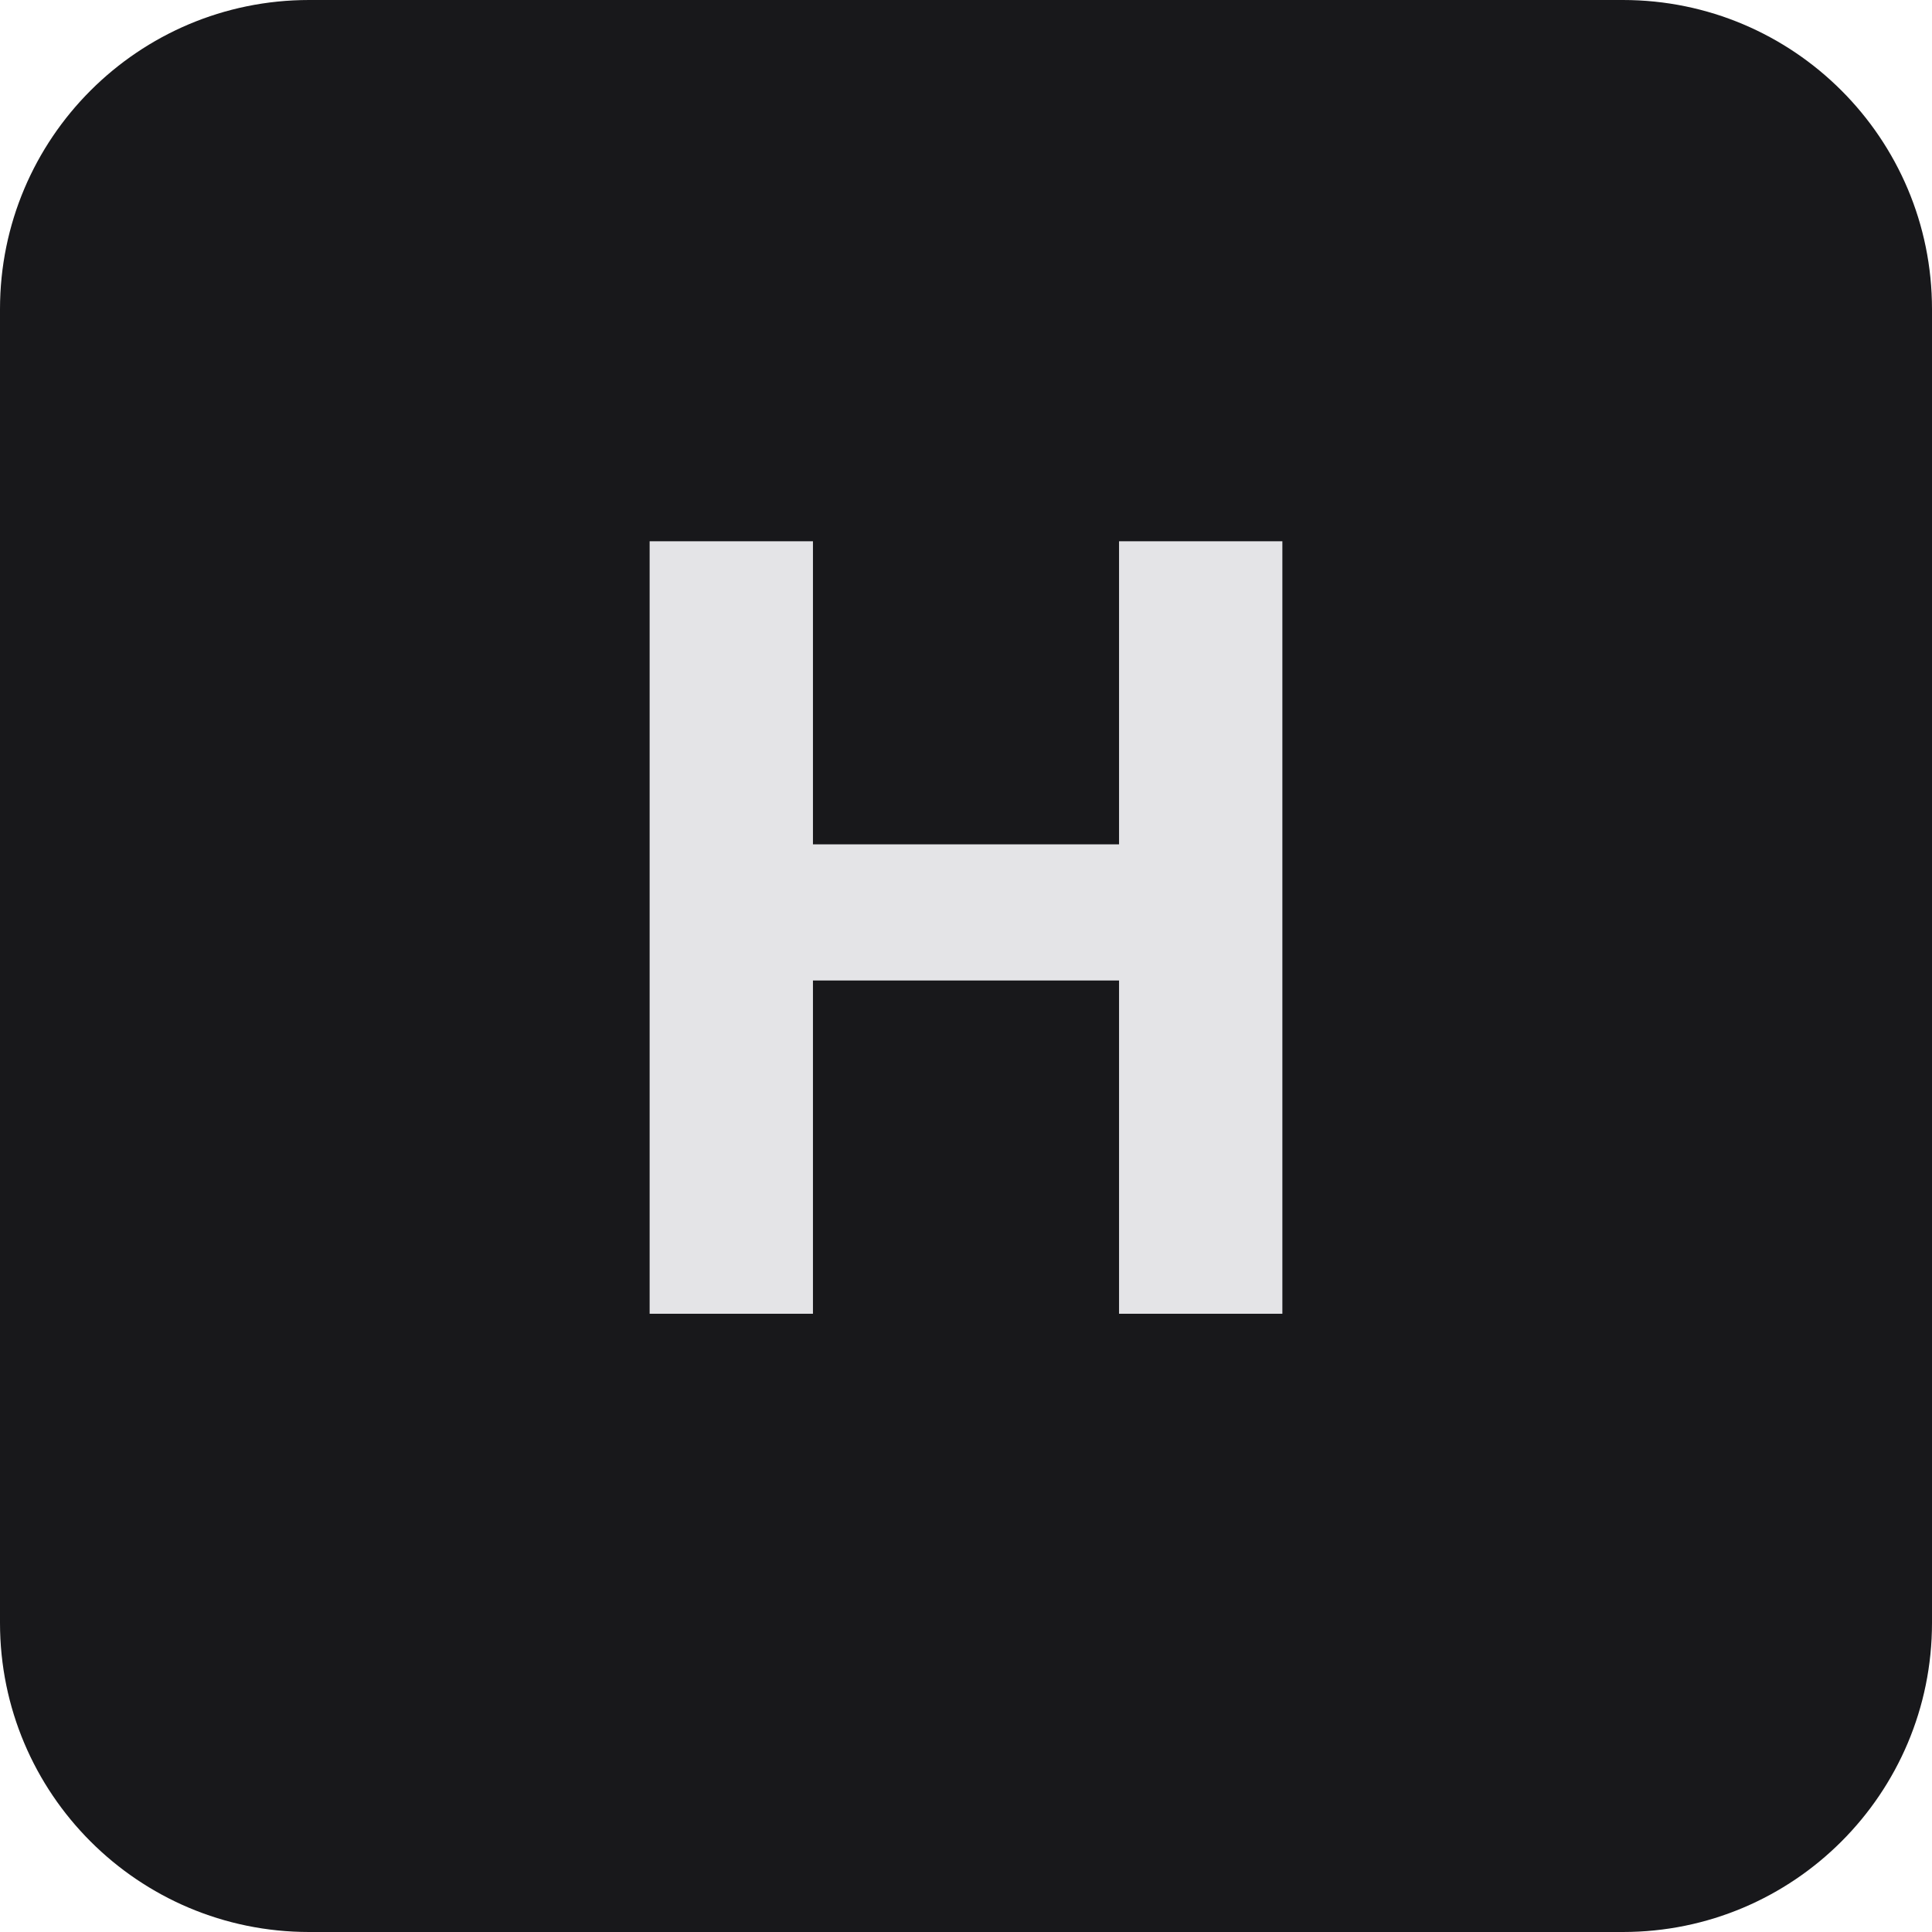
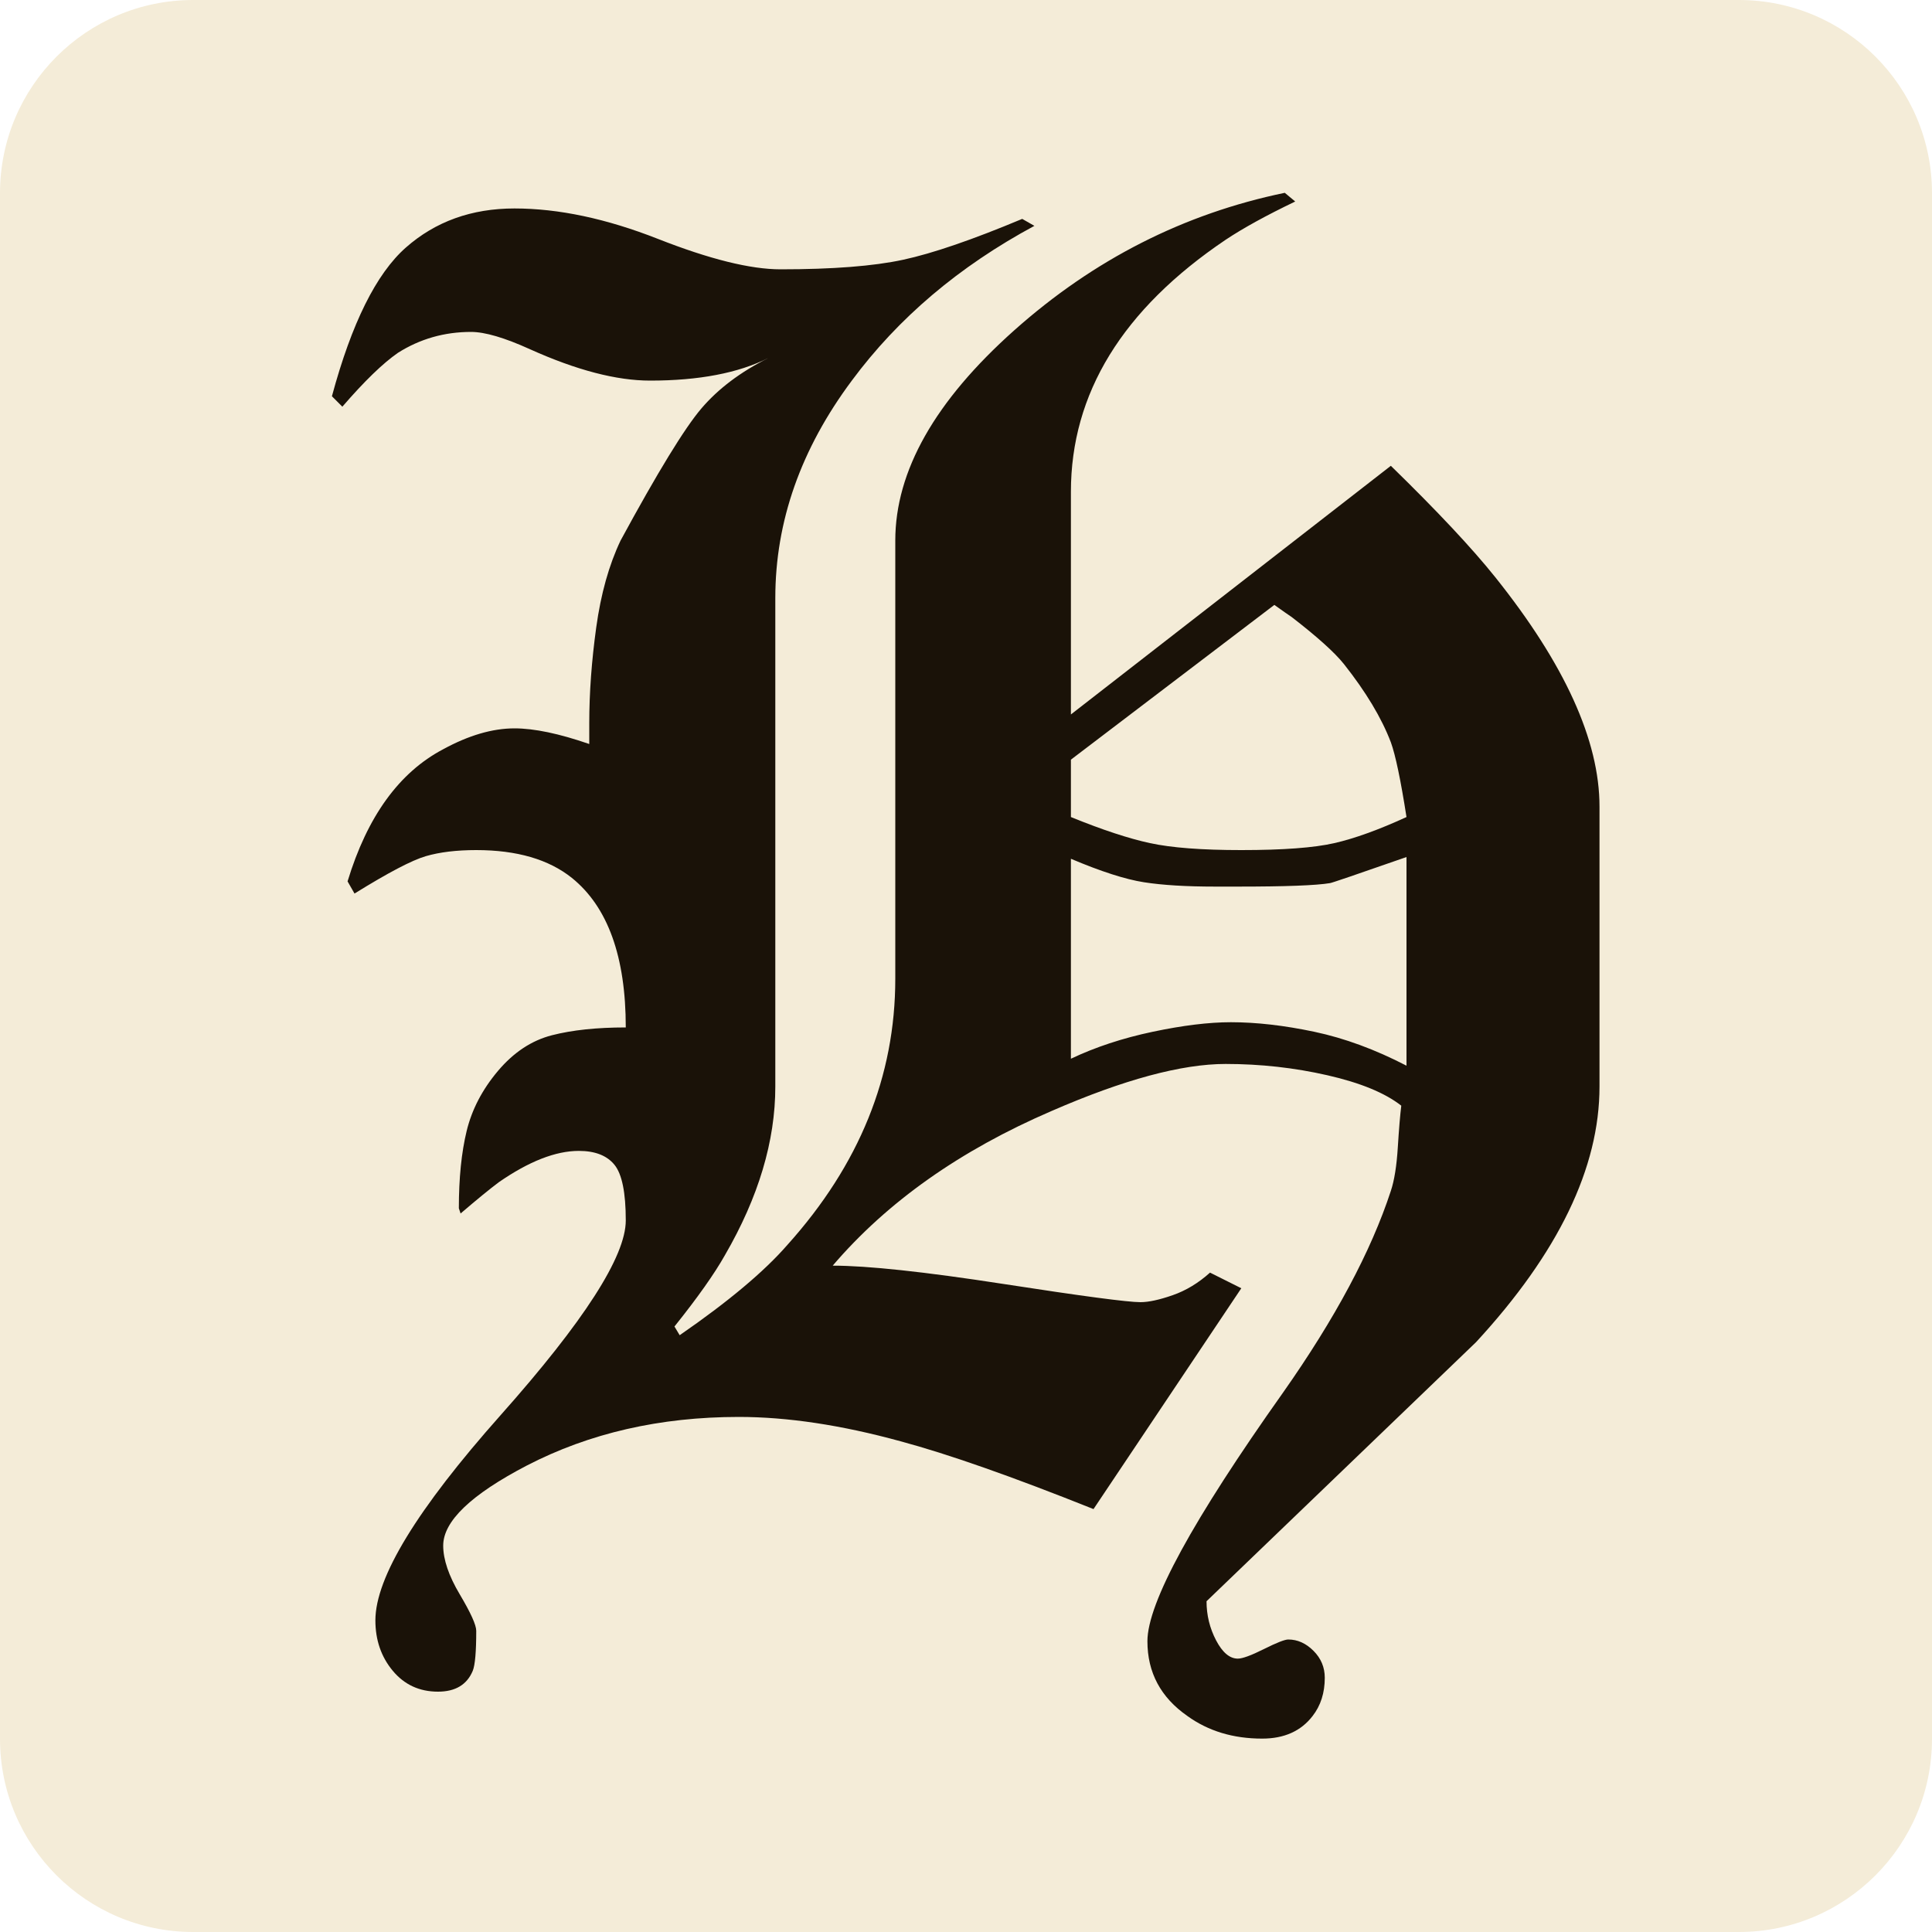
- <svg xmlns="http://www.w3.org/2000/svg" viewBox="0 0 100 100">
-   <rect width="100" height="100" rx="16" fill="#18181b" />
-   <text x="50" y="68" font-family="system-ui, sans-serif" font-size="56" font-weight="800" fill="#e4e4e7" text-anchor="middle">H</text>
+ <svg xmlns="http://www.w3.org/2000/svg" viewBox="0 0 1000 1000">
+   <rect width="1000" height="1000" rx="100" fill="#f4ecd8" />
+   <g fill="#1a1208" transform="translate(161 764) scale(0.9 -0.9)">
+     <path d="M741 224Q741 154 670 77Q592 2 515 -72Q515 -84 520.5 -94.5Q526 -105 533 -105Q537 -105 548.0 -99.5Q559 -94 562 -94Q570 -94 576.5 -100.5Q583 -107 583 -116Q583 -129 576 -138Q566 -151 547 -151Q522 -151 504 -138Q481 -122 481 -95Q481 -62 559 48Q604 112 621 164Q624 173 625.0 189.0Q626 205 627 213Q613 224 584.5 230.5Q556 237 526 237Q488 237 426 210Q347 176 300 121Q330 121 398.0 110.5Q466 100 477 100Q484 100 495.5 104.0Q507 108 517 117L535 108L450 -19Q380 9 339 20Q288 34 246 34Q178 34 124 6Q76 -19 76 -40Q76 -52 85.5 -68.0Q95 -84 95 -89Q95 -107 93 -112Q88 -124 73 -124Q57 -124 47.0 -112.0Q37 -100 37 -83Q37 -46 109.0 35.0Q181 116 181 147Q181 171 174.5 179.0Q168 187 154 187Q134 187 108 169Q100 163 86 151L85 154Q85 180 89.5 198.5Q94 217 107.5 233.0Q121 249 138.5 253.5Q156 258 181 258Q181 319 150 344Q130 360 95 360Q78 360 66.0 356.5Q54 353 25 335L21 342Q38 398 76 418Q98 430 117 430Q134 430 160 421Q160 429 160 433Q160 459 164.0 488.0Q168 517 178 538Q210 597 224.5 614.0Q239 631 263 643Q237 630 195 630Q166 630 126 648Q104 658 92 658Q69 658 50 646Q37 637 18 615L12 621Q29 684 54.5 706.5Q80 729 117 729Q155 729 199.5 711.5Q244 694 270 694Q315 694 340.5 699.5Q366 705 409 723L416 719Q351 684 311 630Q267 571 267 505V224Q267 177 238 127Q229 111 209 86L212 81Q254 110 274 133Q336 202 336 286V538Q336 598 404.5 659.0Q473 720 560 738L566 733Q541 721 526 711Q437 651 437 566V438L621 581Q661 542 681 517Q741 442 741 385ZM630 379Q625 411 621 422Q613 443 594 467Q586 477 564 494Q561 496 554 501L437 412V379Q464 368 482.5 364.0Q501 360 535 360Q571 360 588.5 364.0Q606 368 630 379ZM630 236V356Q587 341 586 341Q574 339 533 339Q524 339 520 339Q495 339 479.0 341.5Q463 344 437 355V240Q458 250 484.0 255.5Q510 261 529 261Q551 261 577.0 255.5Q603 250 630 236Z" />
+   </g>
</svg>
